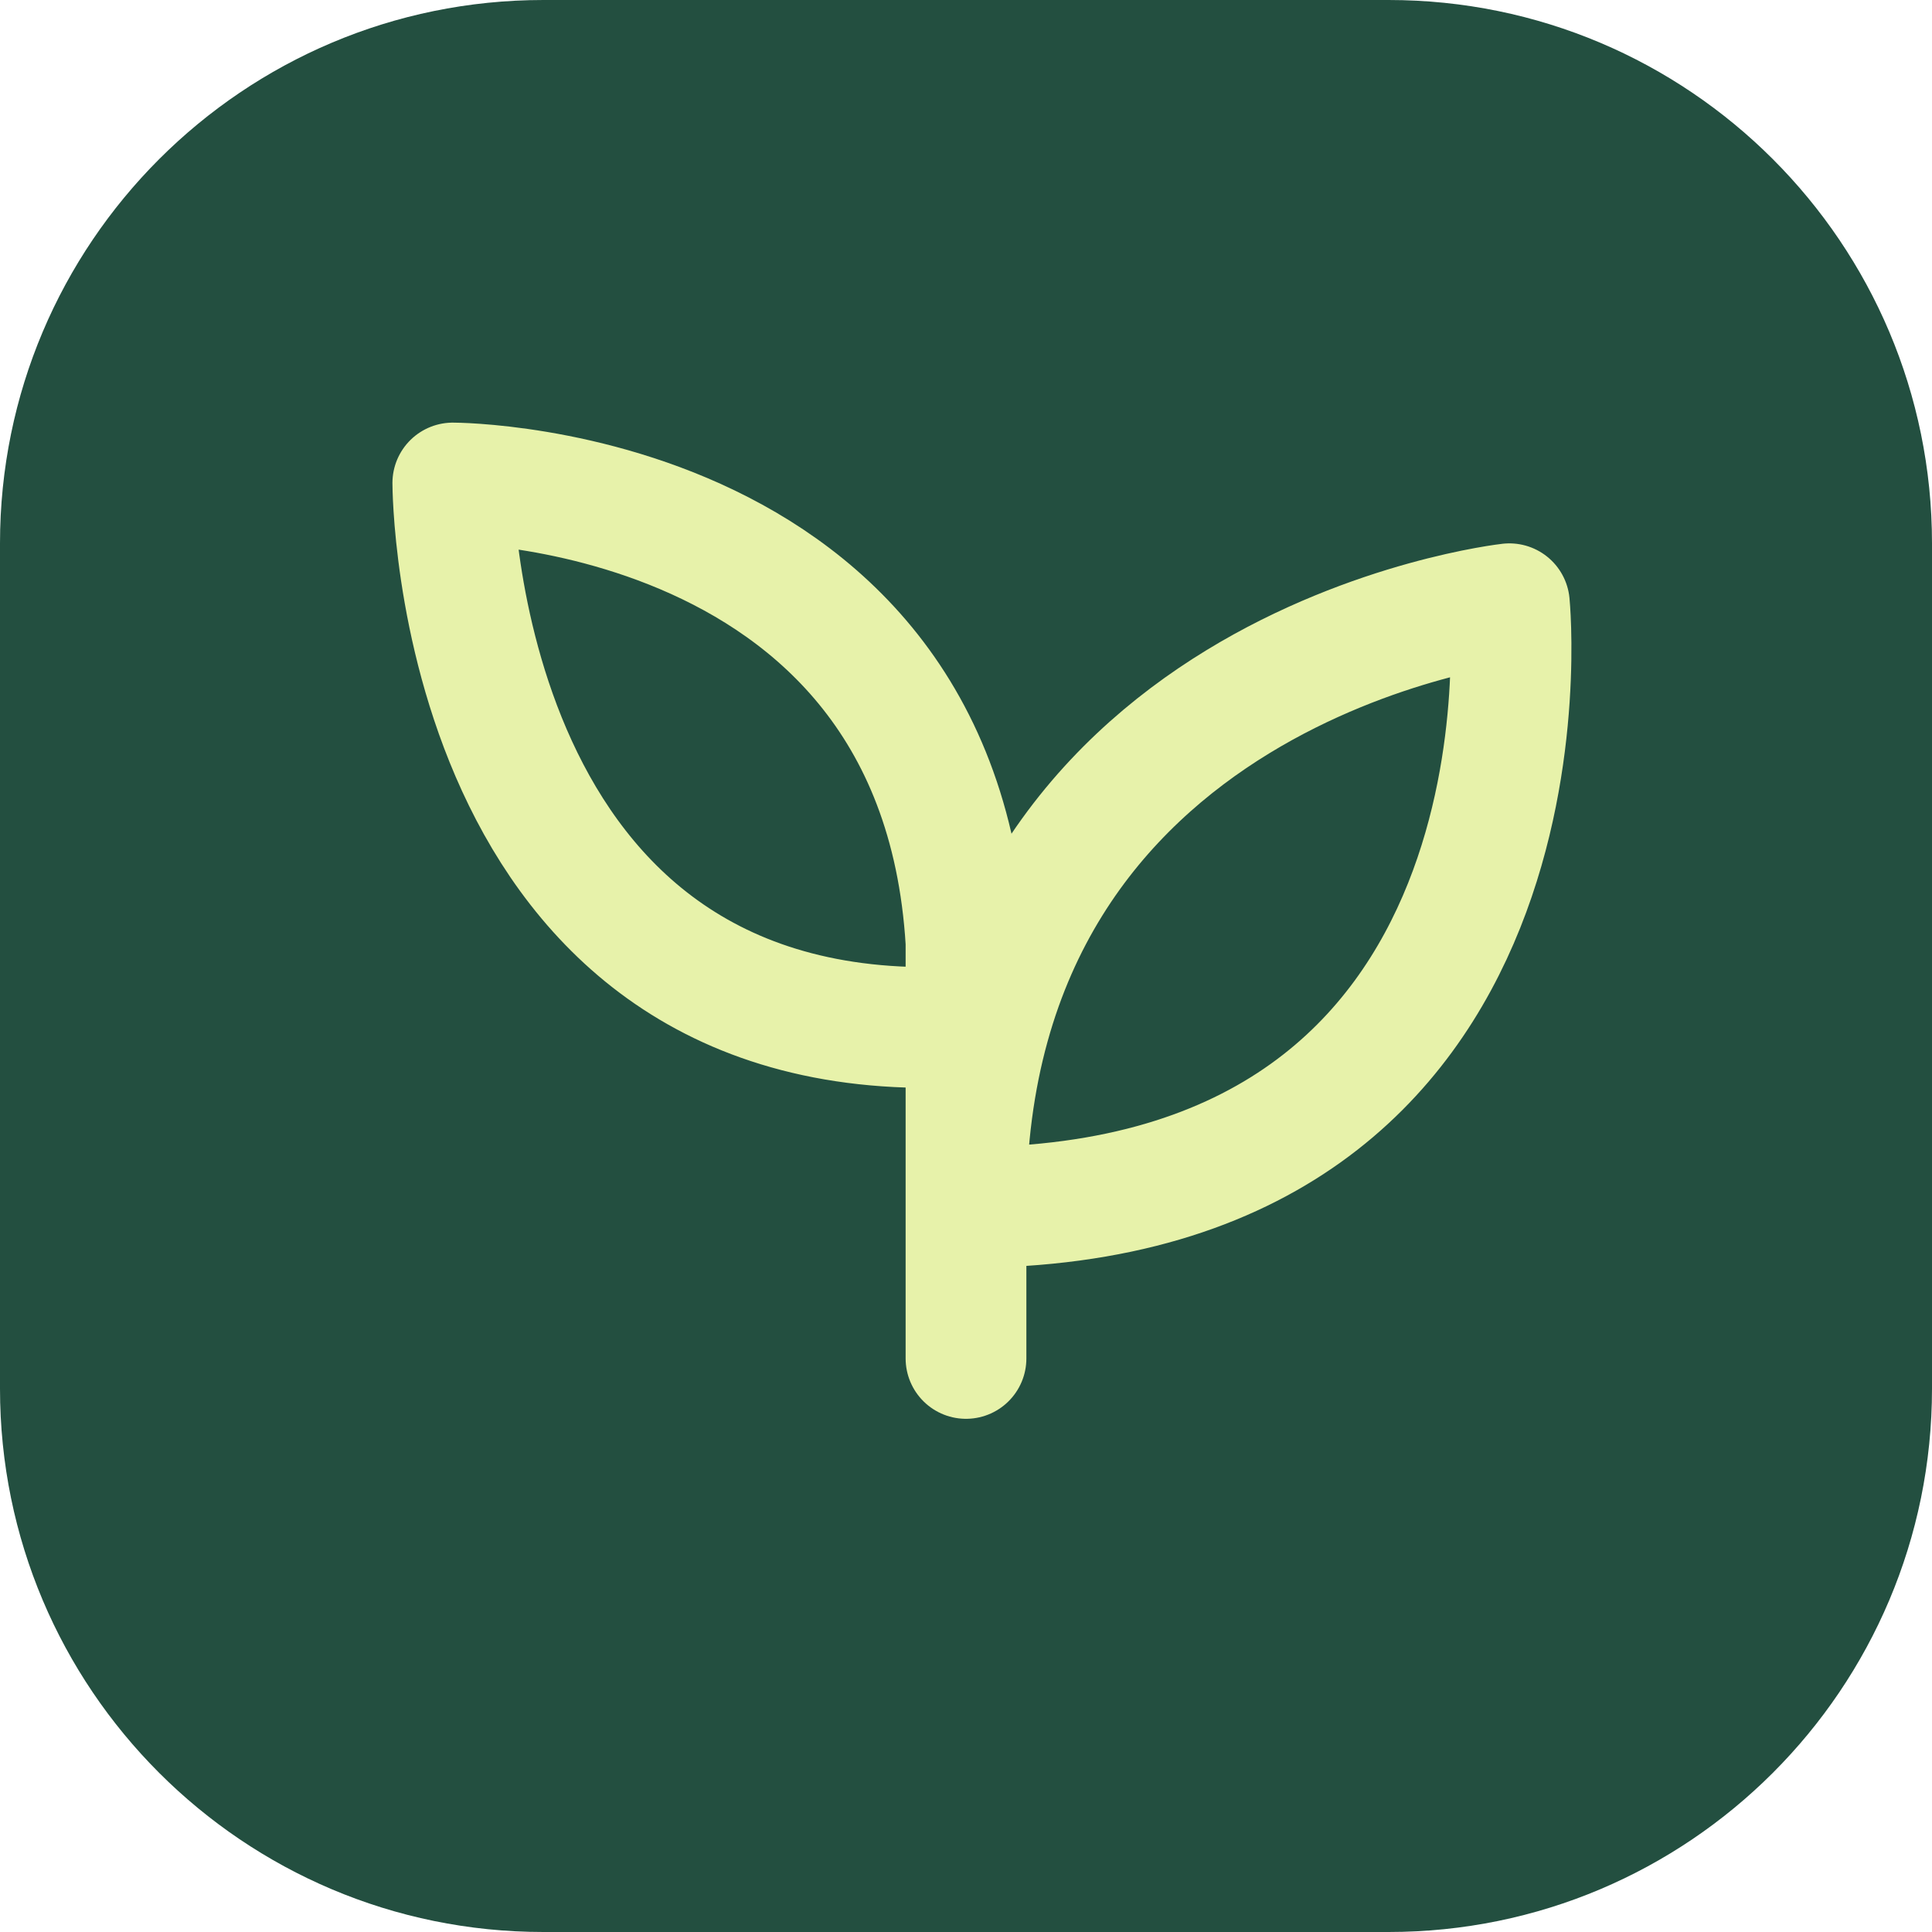
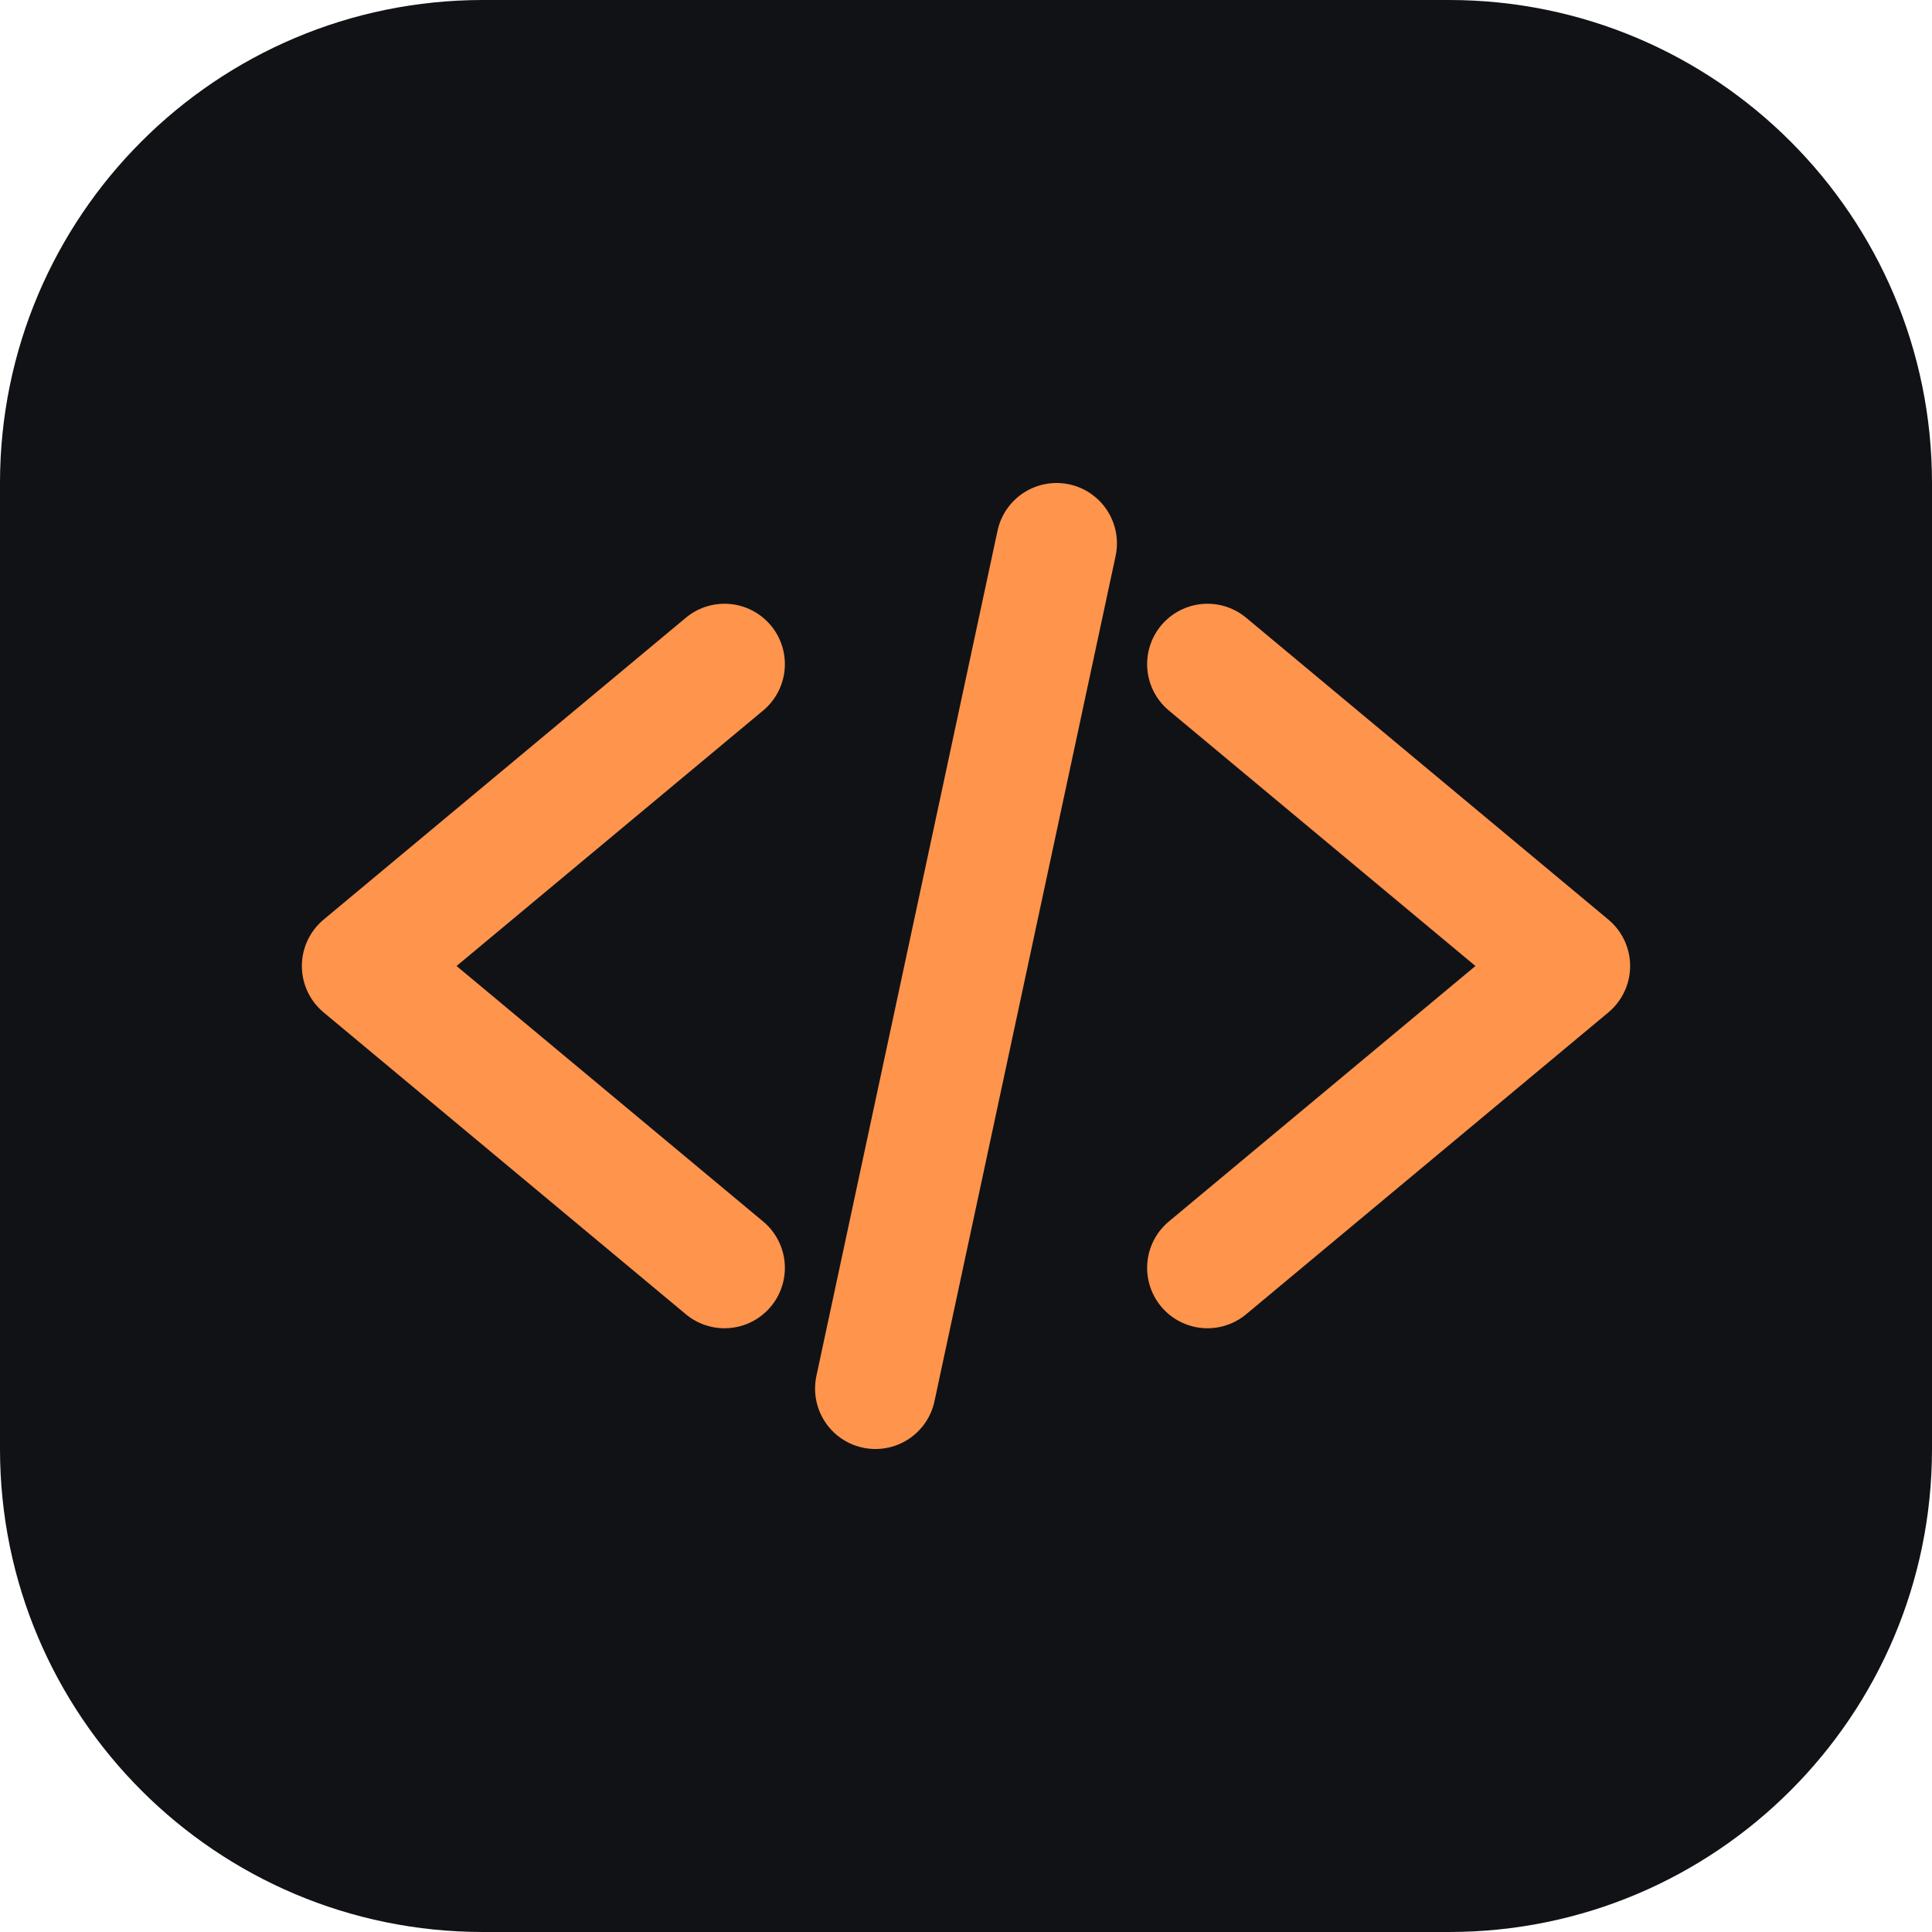
<svg xmlns="http://www.w3.org/2000/svg" viewBox="0 0 64 64">
-   <rect width="64" height="64" rx="18" fill="#234f40" />
-   <path d="M32 45V30M32 34C15 35 15 16 15 16s18 0 17 18Zm0 6c0-18 18-20 18-20s2 20-18 20Z" fill="none" stroke="#e7f2aa" stroke-width="4" stroke-linecap="round" stroke-linejoin="round" />
+   <rect width="64" height="64" rx="16" fill="#111215" />
+   <path d="m24 22-12 10 12 10m16-20 12 10-12 10m-5-24-6 28" fill="none" stroke="#ff944d" stroke-width="4" stroke-linecap="round" stroke-linejoin="round" />
</svg>
